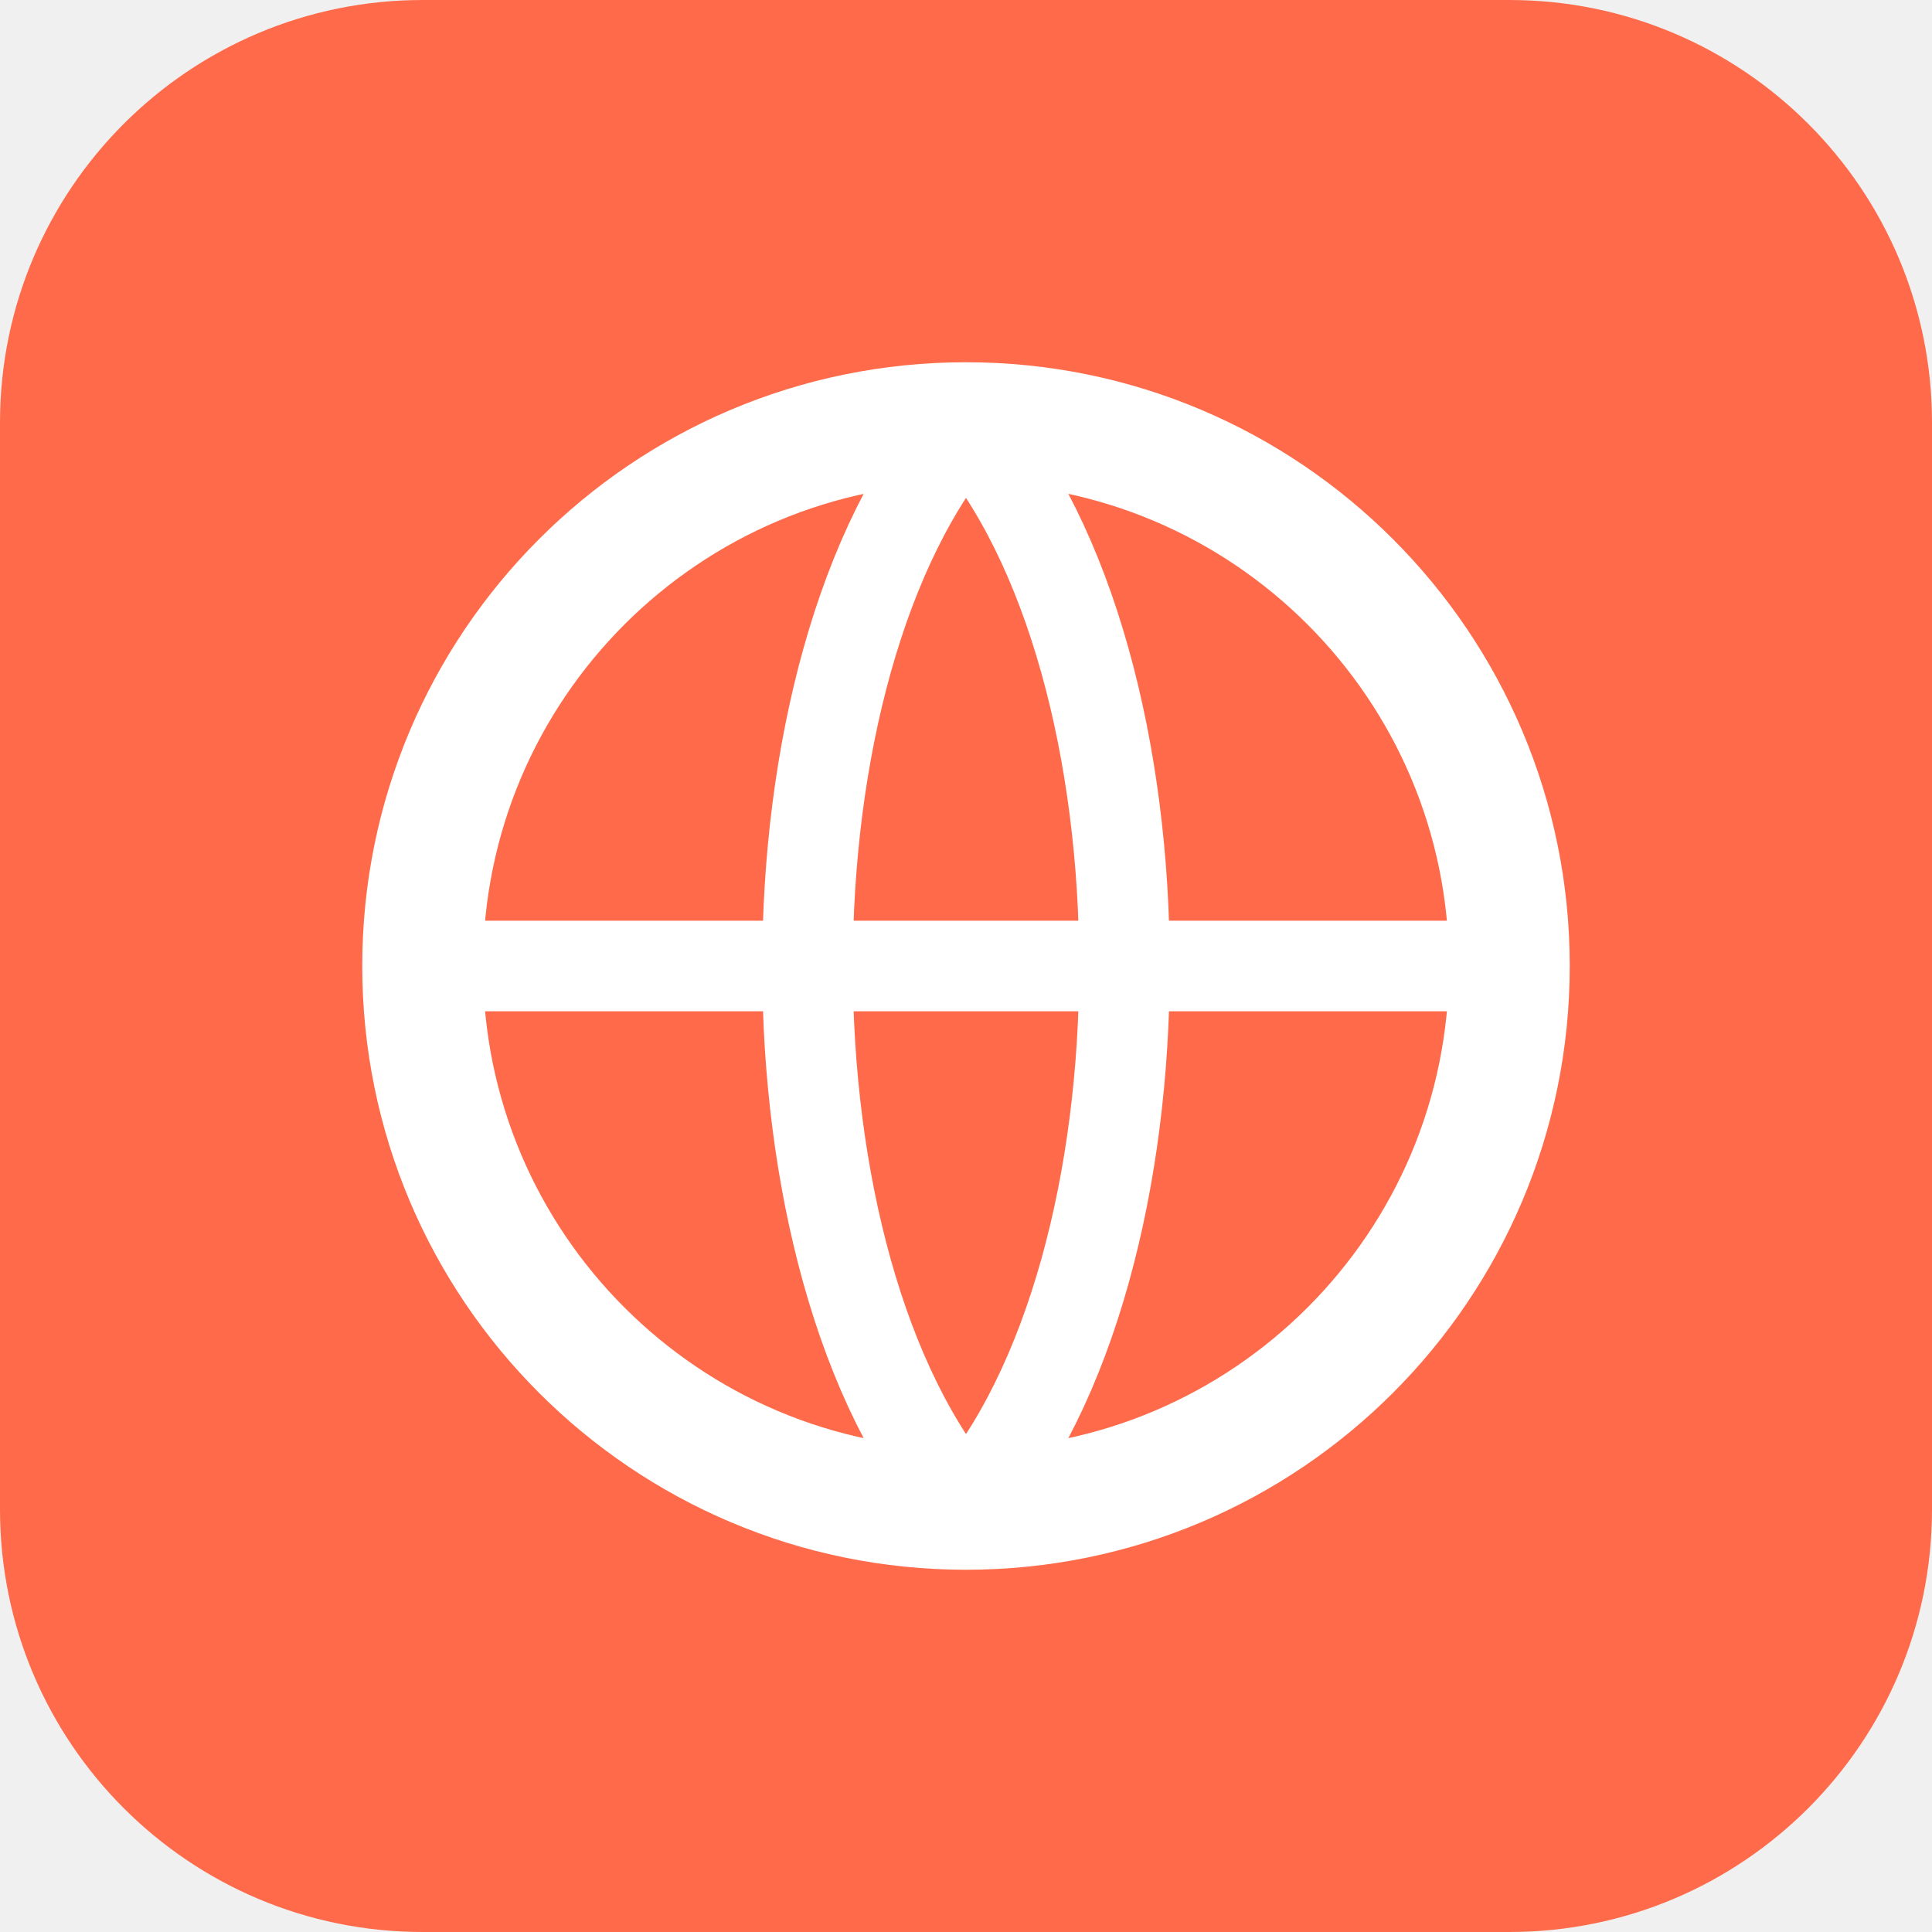
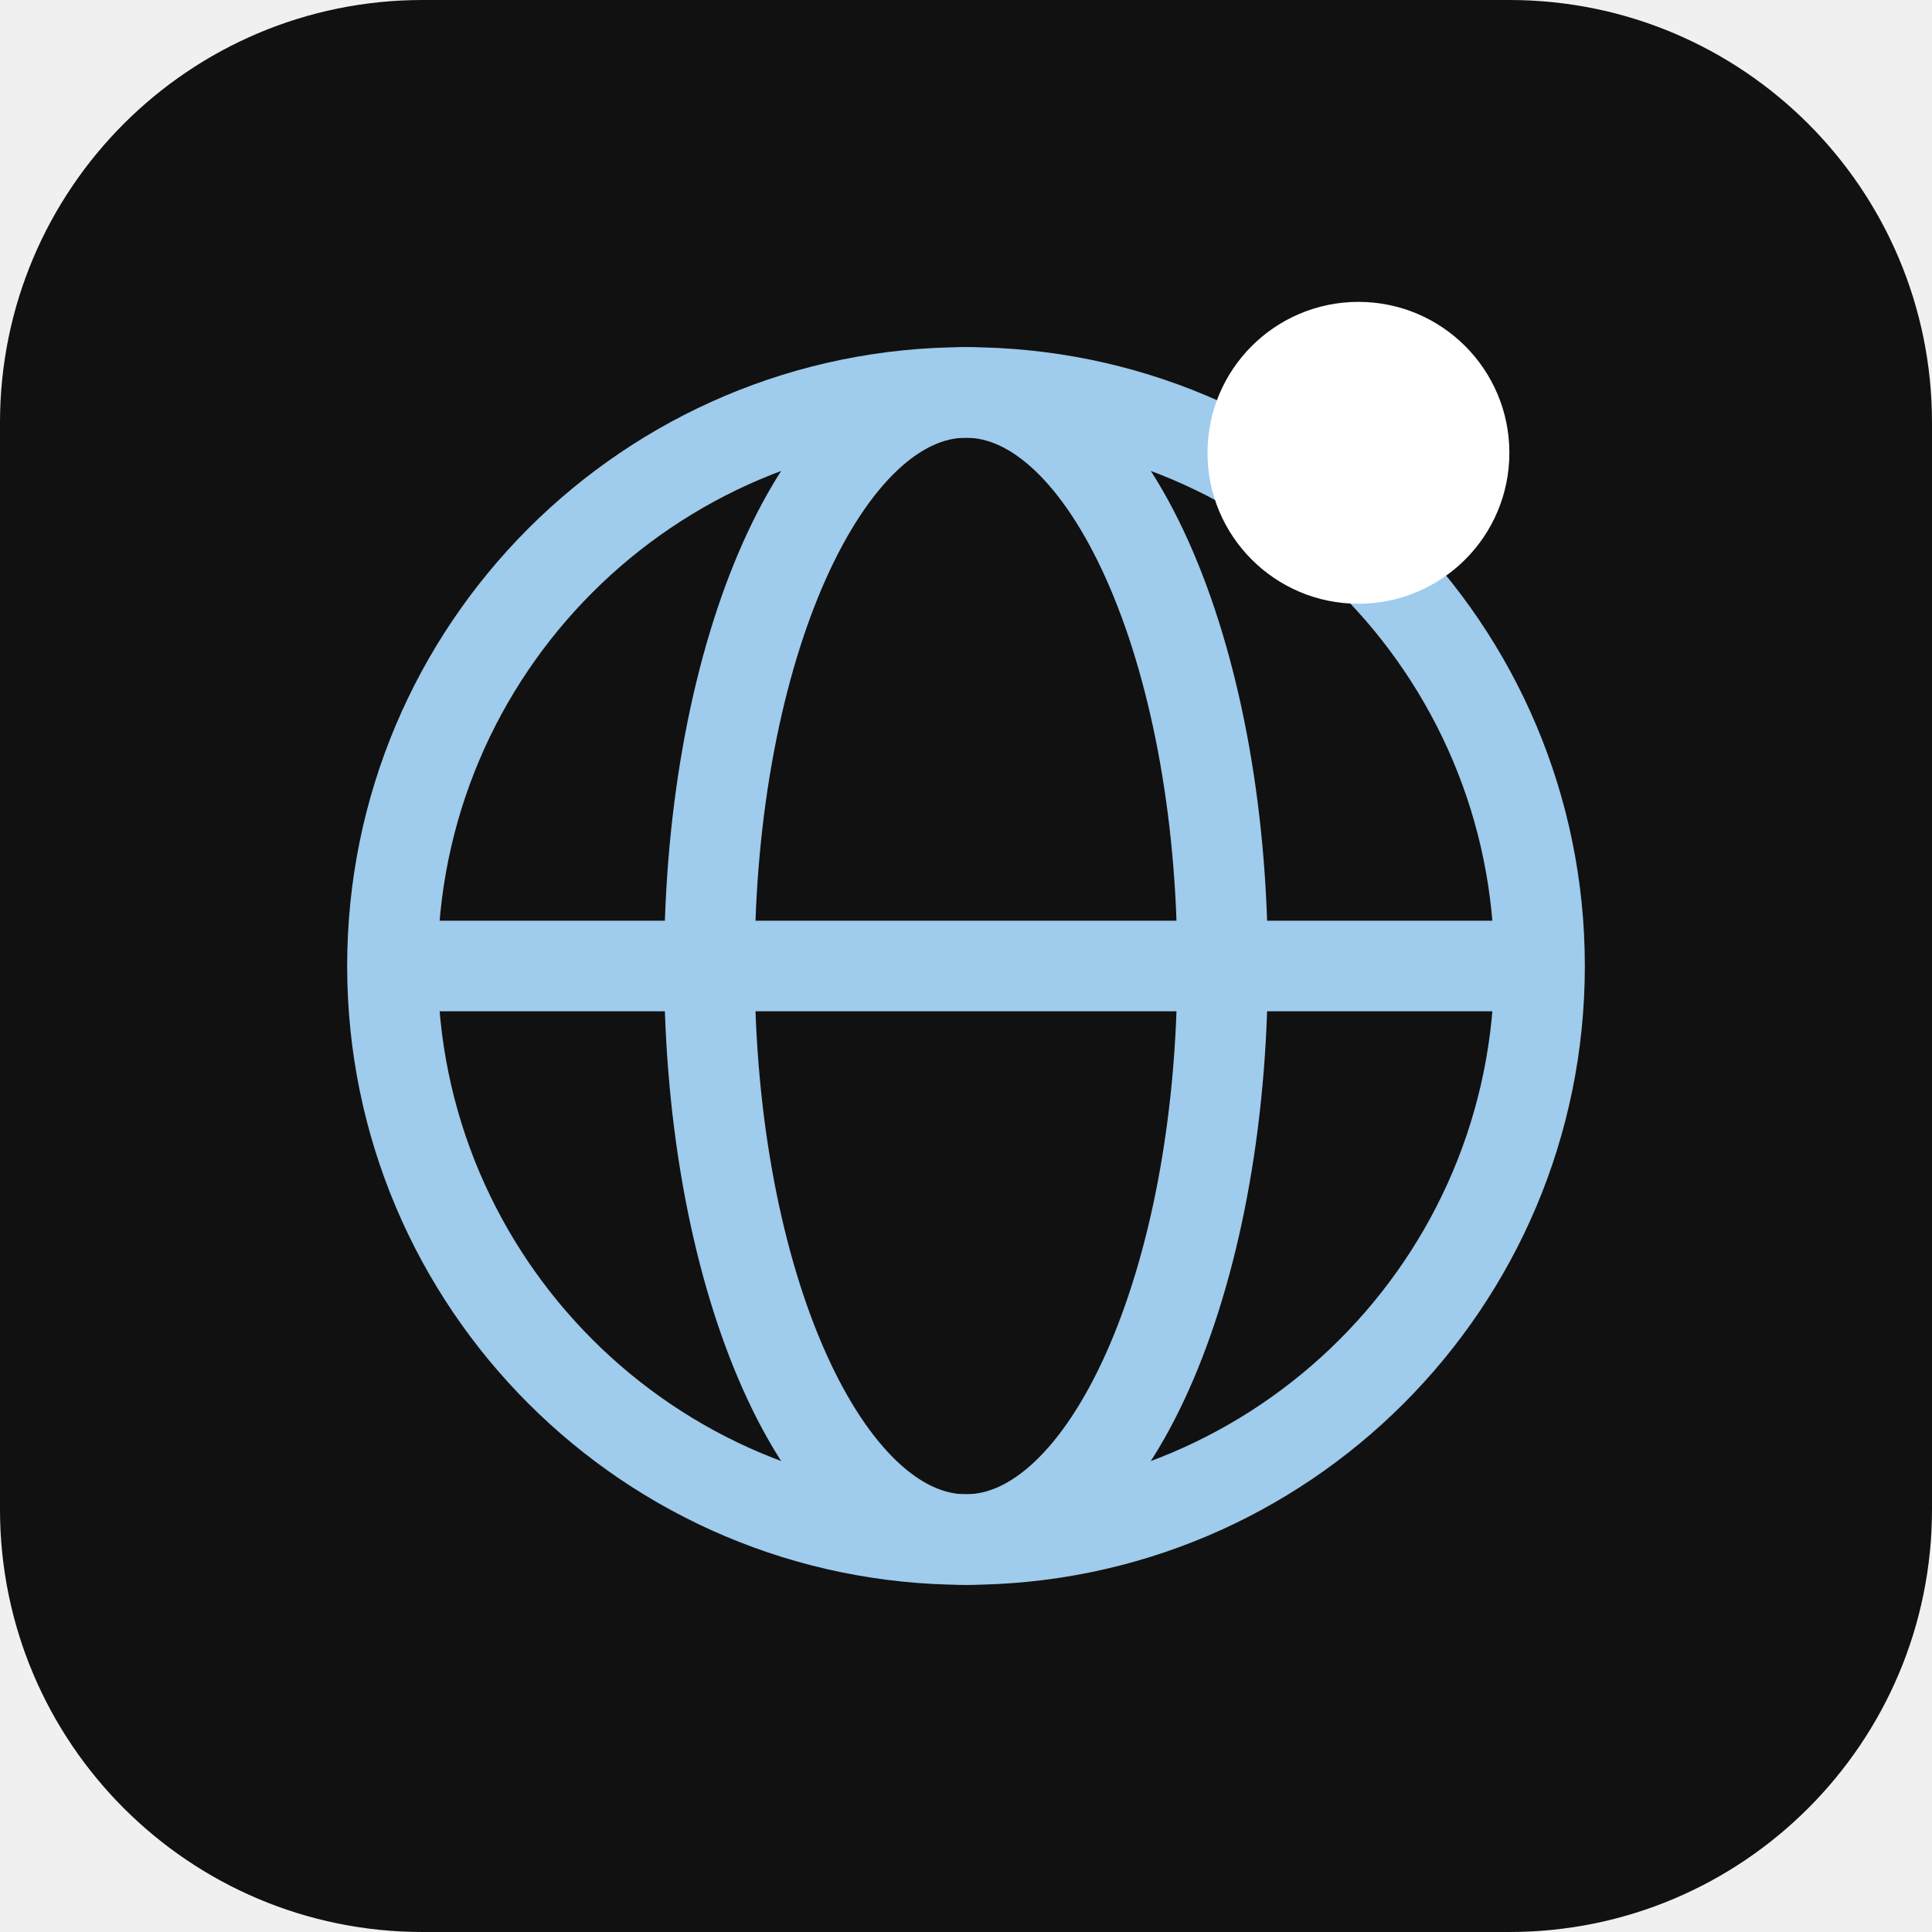
<svg xmlns="http://www.w3.org/2000/svg" viewBox="0 0 64 64">
-   <rect width="64" height="64" rx="14" fill="#ff6b4a" />
-   <circle cx="32" cy="32" r="18" fill="none" stroke="#fff" stroke-width="4" />
-   <path d="M14 32h36M32 14c-7 8-7 28 0 36M32 14c7 8 7 28 0 36" fill="none" stroke="#fff" stroke-width="3" />
+   <rect width="64" height="64" rx="14" fill="#111" />
+   <g fill="none" stroke="#9fcbec" stroke-width="3">
+     <circle cx="32" cy="32" r="19" />
+     <ellipse cx="32" cy="32" rx="8.5" ry="19" />
+     <path d="M13 32h38" />
+   </g>
+   <circle cx="45" cy="15" r="5" fill="#fff" />
</svg>
